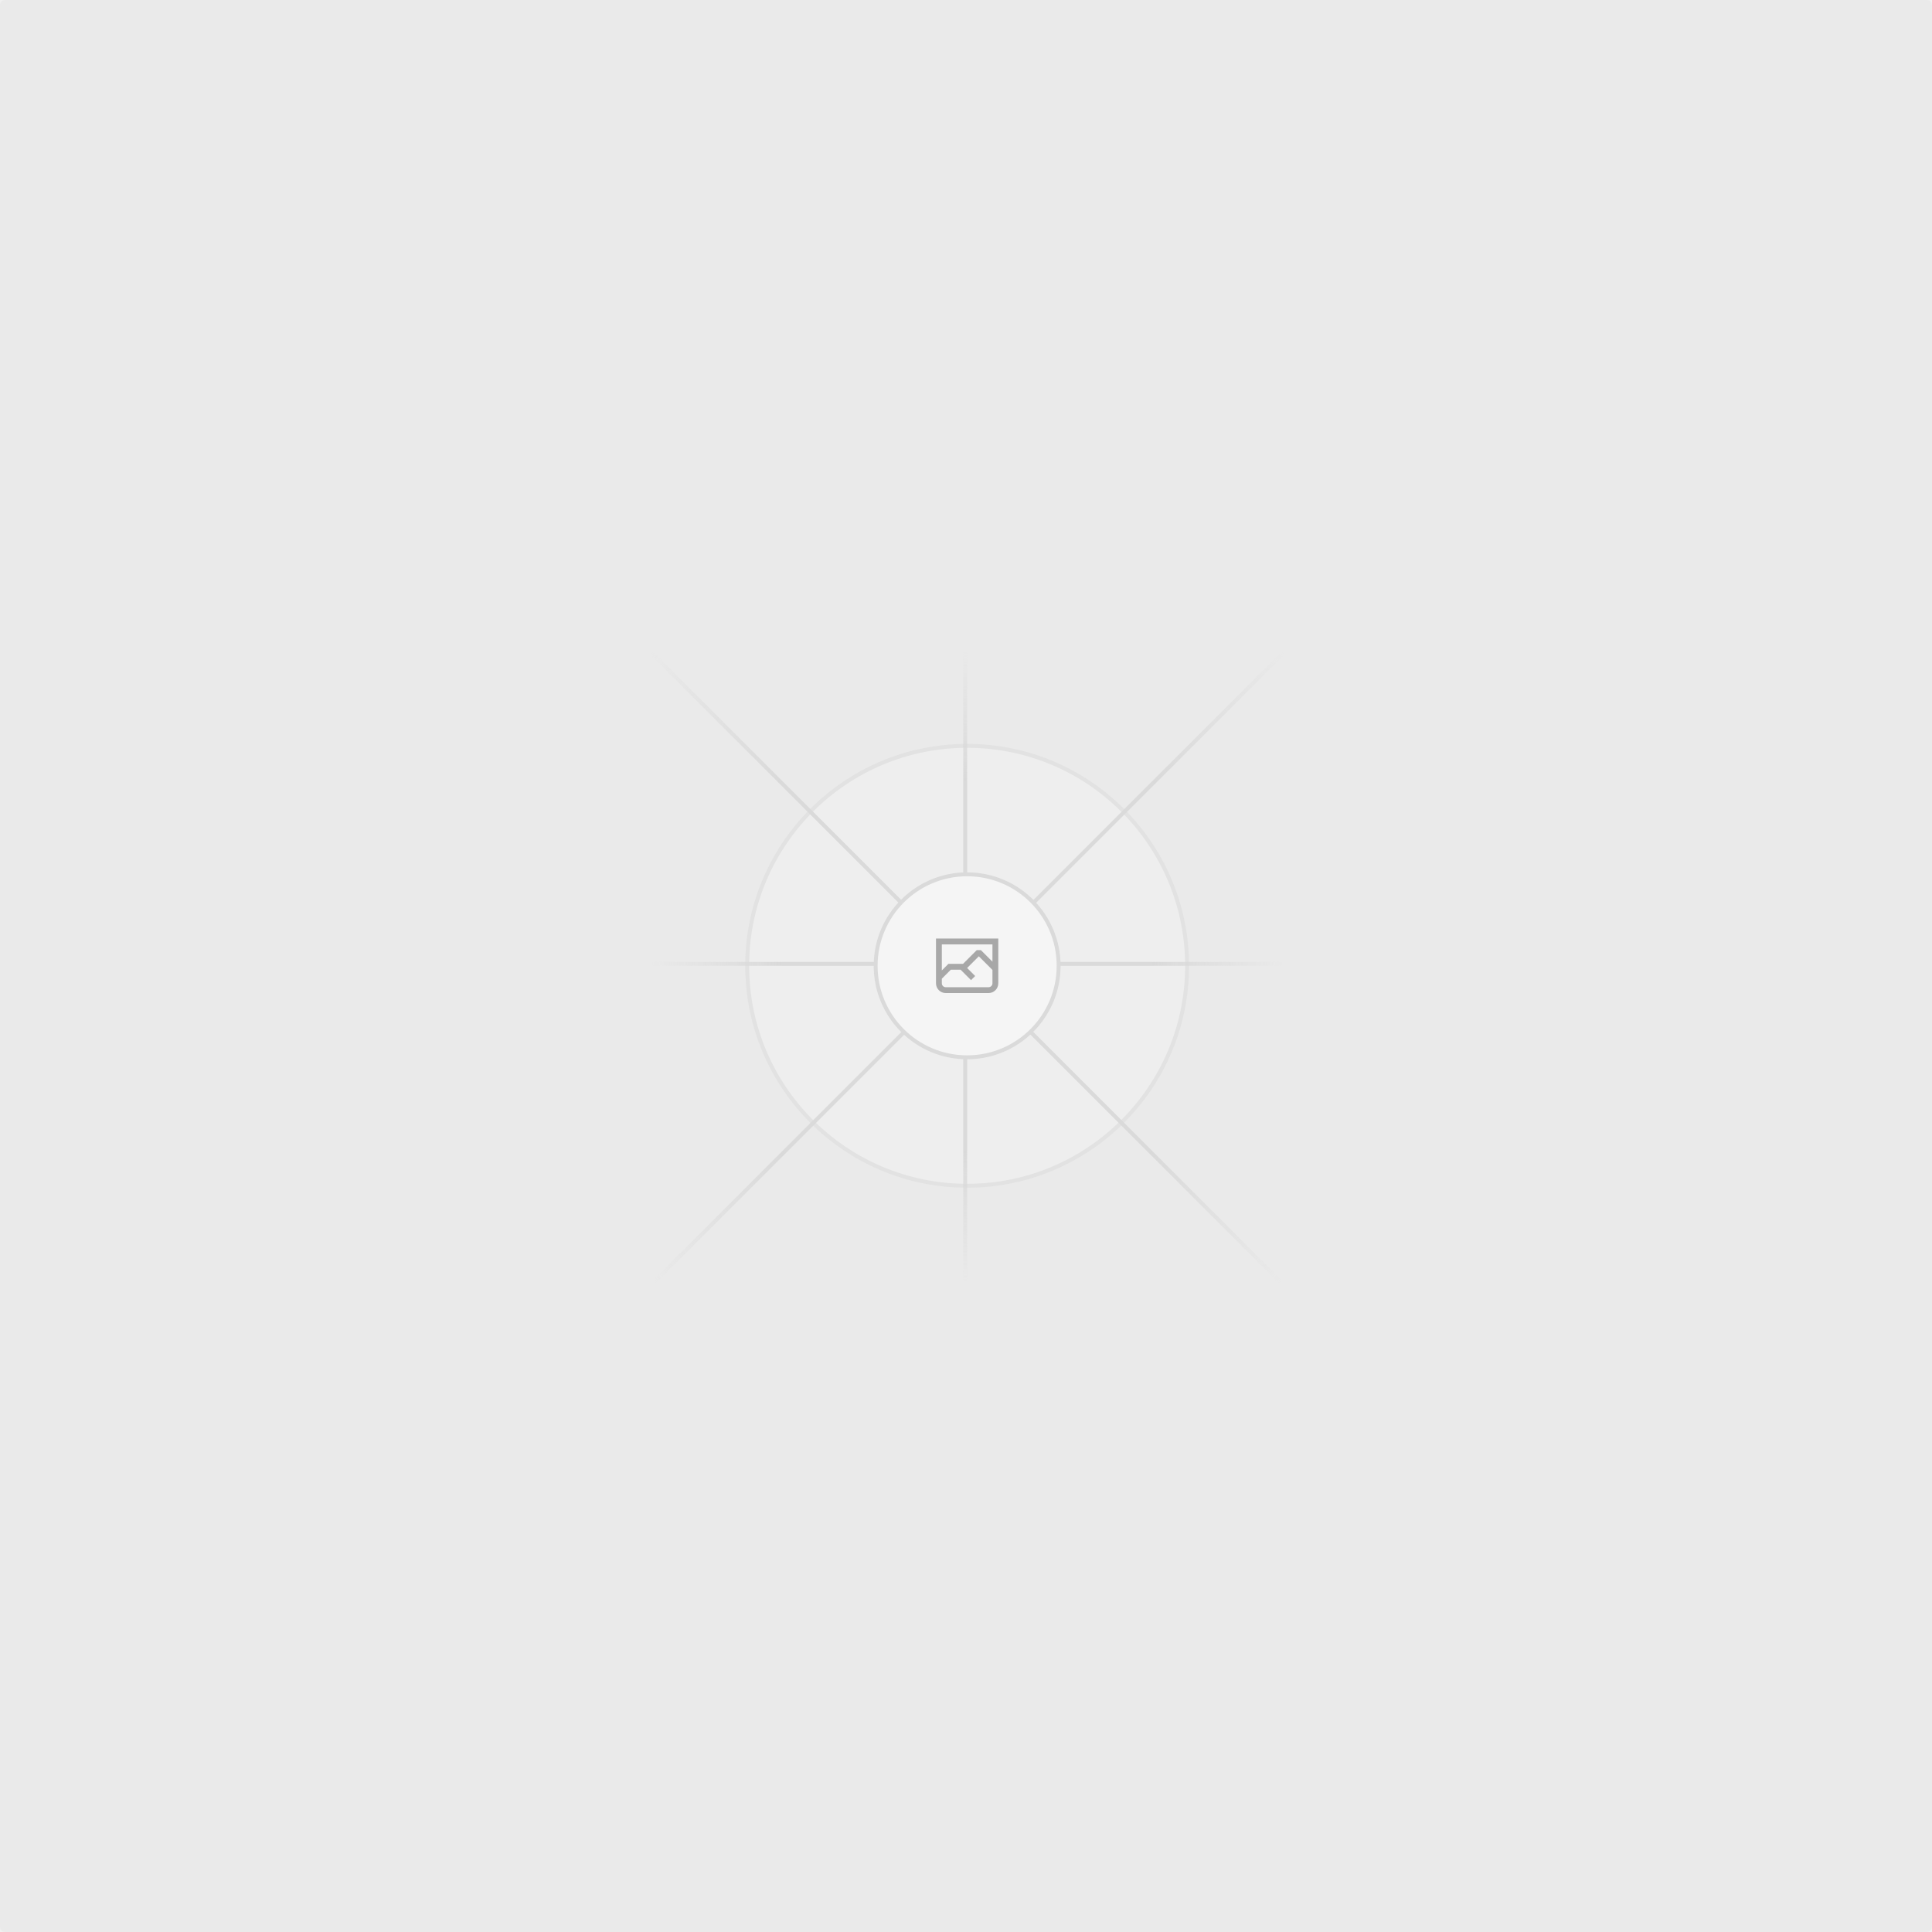
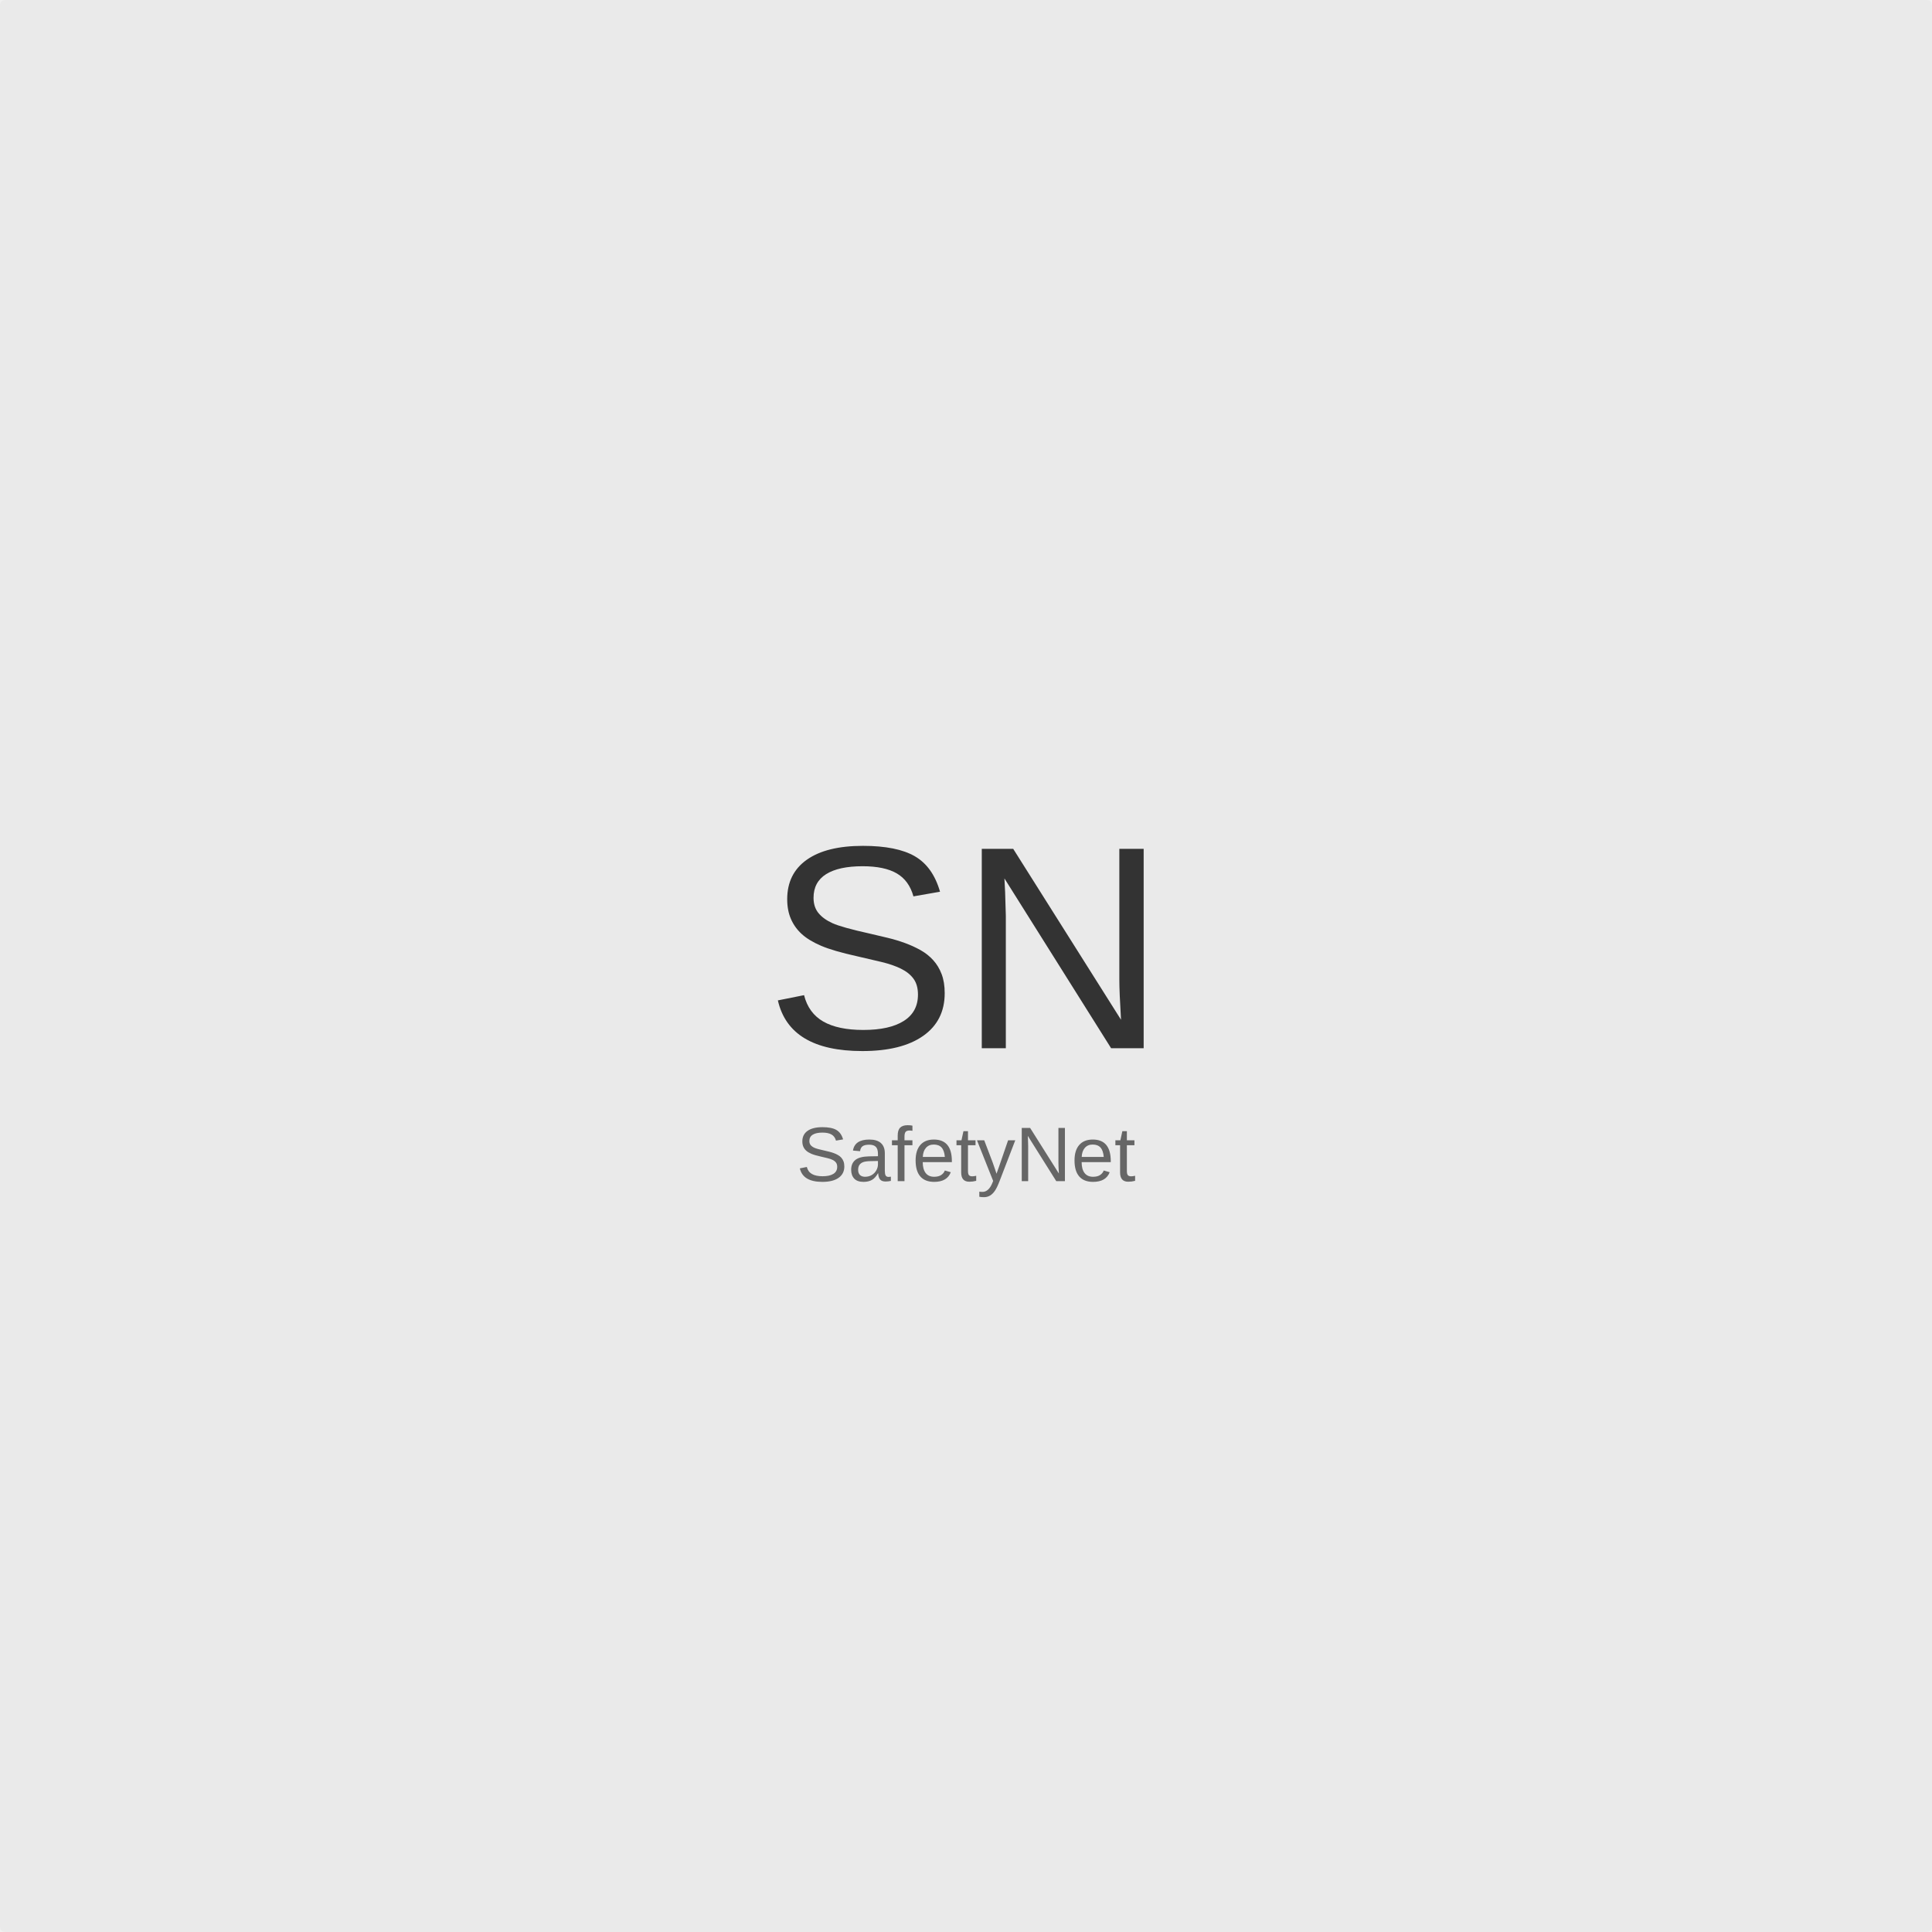
- <svg xmlns="http://www.w3.org/2000/svg" width="1200" height="1200" fill="none">
+ <svg xmlns="http://www.w3.org/2000/svg" width="1200" height="1200" viewBox="0 0 1200 1200" fill="none">
  <rect width="1200" height="1200" fill="#EAEAEA" rx="3" />
-   <g opacity=".5">
-     <g opacity=".5">
-       <path fill="#FAFAFA" d="M600.709 736.5c-75.454 0-136.621-61.167-136.621-136.62 0-75.454 61.167-136.621 136.621-136.621 75.453 0 136.62 61.167 136.62 136.621 0 75.453-61.167 136.62-136.62 136.62Z" />
-       <path stroke="#C9C9C9" stroke-width="2.418" d="M600.709 736.5c-75.454 0-136.621-61.167-136.621-136.62 0-75.454 61.167-136.621 136.621-136.621 75.453 0 136.62 61.167 136.62 136.621 0 75.453-61.167 136.62-136.62 136.62Z" />
-     </g>
-     <path stroke="url(#a)" stroke-width="2.418" d="M0-1.209h553.581" transform="scale(1 -1) rotate(45 1163.11 91.165)" />
-     <path stroke="url(#b)" stroke-width="2.418" d="M404.846 598.671h391.726" />
-     <path stroke="url(#c)" stroke-width="2.418" d="M599.5 795.742V404.017" />
-     <path stroke="url(#d)" stroke-width="2.418" d="m795.717 796.597-391.441-391.44" />
-     <path fill="#fff" d="M600.709 656.704c-31.384 0-56.825-25.441-56.825-56.824 0-31.384 25.441-56.825 56.825-56.825 31.383 0 56.824 25.441 56.824 56.825 0 31.383-25.441 56.824-56.824 56.824Z" />
-     <g clip-path="url(#e)">
-       <path fill="#666" fill-rule="evenodd" d="M616.426 586.58h-31.434v16.176l3.553-3.554.531-.531h9.068l.074-.074 8.463-8.463h2.565l7.18 7.181V586.58Zm-15.715 14.654 3.698 3.699 1.283 1.282-2.565 2.565-1.282-1.283-5.2-5.199h-6.066l-5.514 5.514-.073.073v2.876a2.418 2.418 0 0 0 2.418 2.418h26.598a2.418 2.418 0 0 0 2.418-2.418v-8.317l-8.463-8.463-7.181 7.181-.071.072Zm-19.347 5.442v4.085a6.045 6.045 0 0 0 6.046 6.045h26.598a6.044 6.044 0 0 0 6.045-6.045v-7.108l1.356-1.355-1.282-1.283-.074-.073v-17.989h-38.689v23.43l-.146.146.146.147Z" clip-rule="evenodd" />
-     </g>
-     <path stroke="#C9C9C9" stroke-width="2.418" d="M600.709 656.704c-31.384 0-56.825-25.441-56.825-56.824 0-31.384 25.441-56.825 56.825-56.825 31.383 0 56.824 25.441 56.824 56.825 0 31.383-25.441 56.824-56.824 56.824Z" />
-   </g>
-   <defs>
-     <linearGradient id="a" x1="554.061" x2="-.48" y1=".083" y2=".087" gradientUnits="userSpaceOnUse">
-       <stop stop-color="#C9C9C9" stop-opacity="0" />
-       <stop offset=".208" stop-color="#C9C9C9" />
-       <stop offset=".792" stop-color="#C9C9C9" />
-       <stop offset="1" stop-color="#C9C9C9" stop-opacity="0" />
-     </linearGradient>
-     <linearGradient id="b" x1="796.912" x2="404.507" y1="599.963" y2="599.965" gradientUnits="userSpaceOnUse">
-       <stop stop-color="#C9C9C9" stop-opacity="0" />
-       <stop offset=".208" stop-color="#C9C9C9" />
-       <stop offset=".792" stop-color="#C9C9C9" />
-       <stop offset="1" stop-color="#C9C9C9" stop-opacity="0" />
-     </linearGradient>
-     <linearGradient id="c" x1="600.792" x2="600.794" y1="403.677" y2="796.082" gradientUnits="userSpaceOnUse">
-       <stop stop-color="#C9C9C9" stop-opacity="0" />
-       <stop offset=".208" stop-color="#C9C9C9" />
-       <stop offset=".792" stop-color="#C9C9C9" />
-       <stop offset="1" stop-color="#C9C9C9" stop-opacity="0" />
-     </linearGradient>
-     <linearGradient id="d" x1="404.85" x2="796.972" y1="403.903" y2="796.02" gradientUnits="userSpaceOnUse">
-       <stop stop-color="#C9C9C9" stop-opacity="0" />
-       <stop offset=".208" stop-color="#C9C9C9" />
-       <stop offset=".792" stop-color="#C9C9C9" />
-       <stop offset="1" stop-color="#C9C9C9" stop-opacity="0" />
-     </linearGradient>
-     <clipPath id="e">
-       <path fill="#fff" d="M581.364 580.535h38.689v38.689h-38.689z" />
-     </clipPath>
-   </defs>
+   <text x="50%" y="50%" text-anchor="middle" dominant-baseline="middle" font-size="180" fill="#333" font-family="Arial, Helvetica, sans-serif">SN</text>
+   <text x="50%" y="60%" text-anchor="middle" dominant-baseline="middle" font-size="48" fill="#666" font-family="Arial, Helvetica, sans-serif">SafetyNet</text>
</svg>
